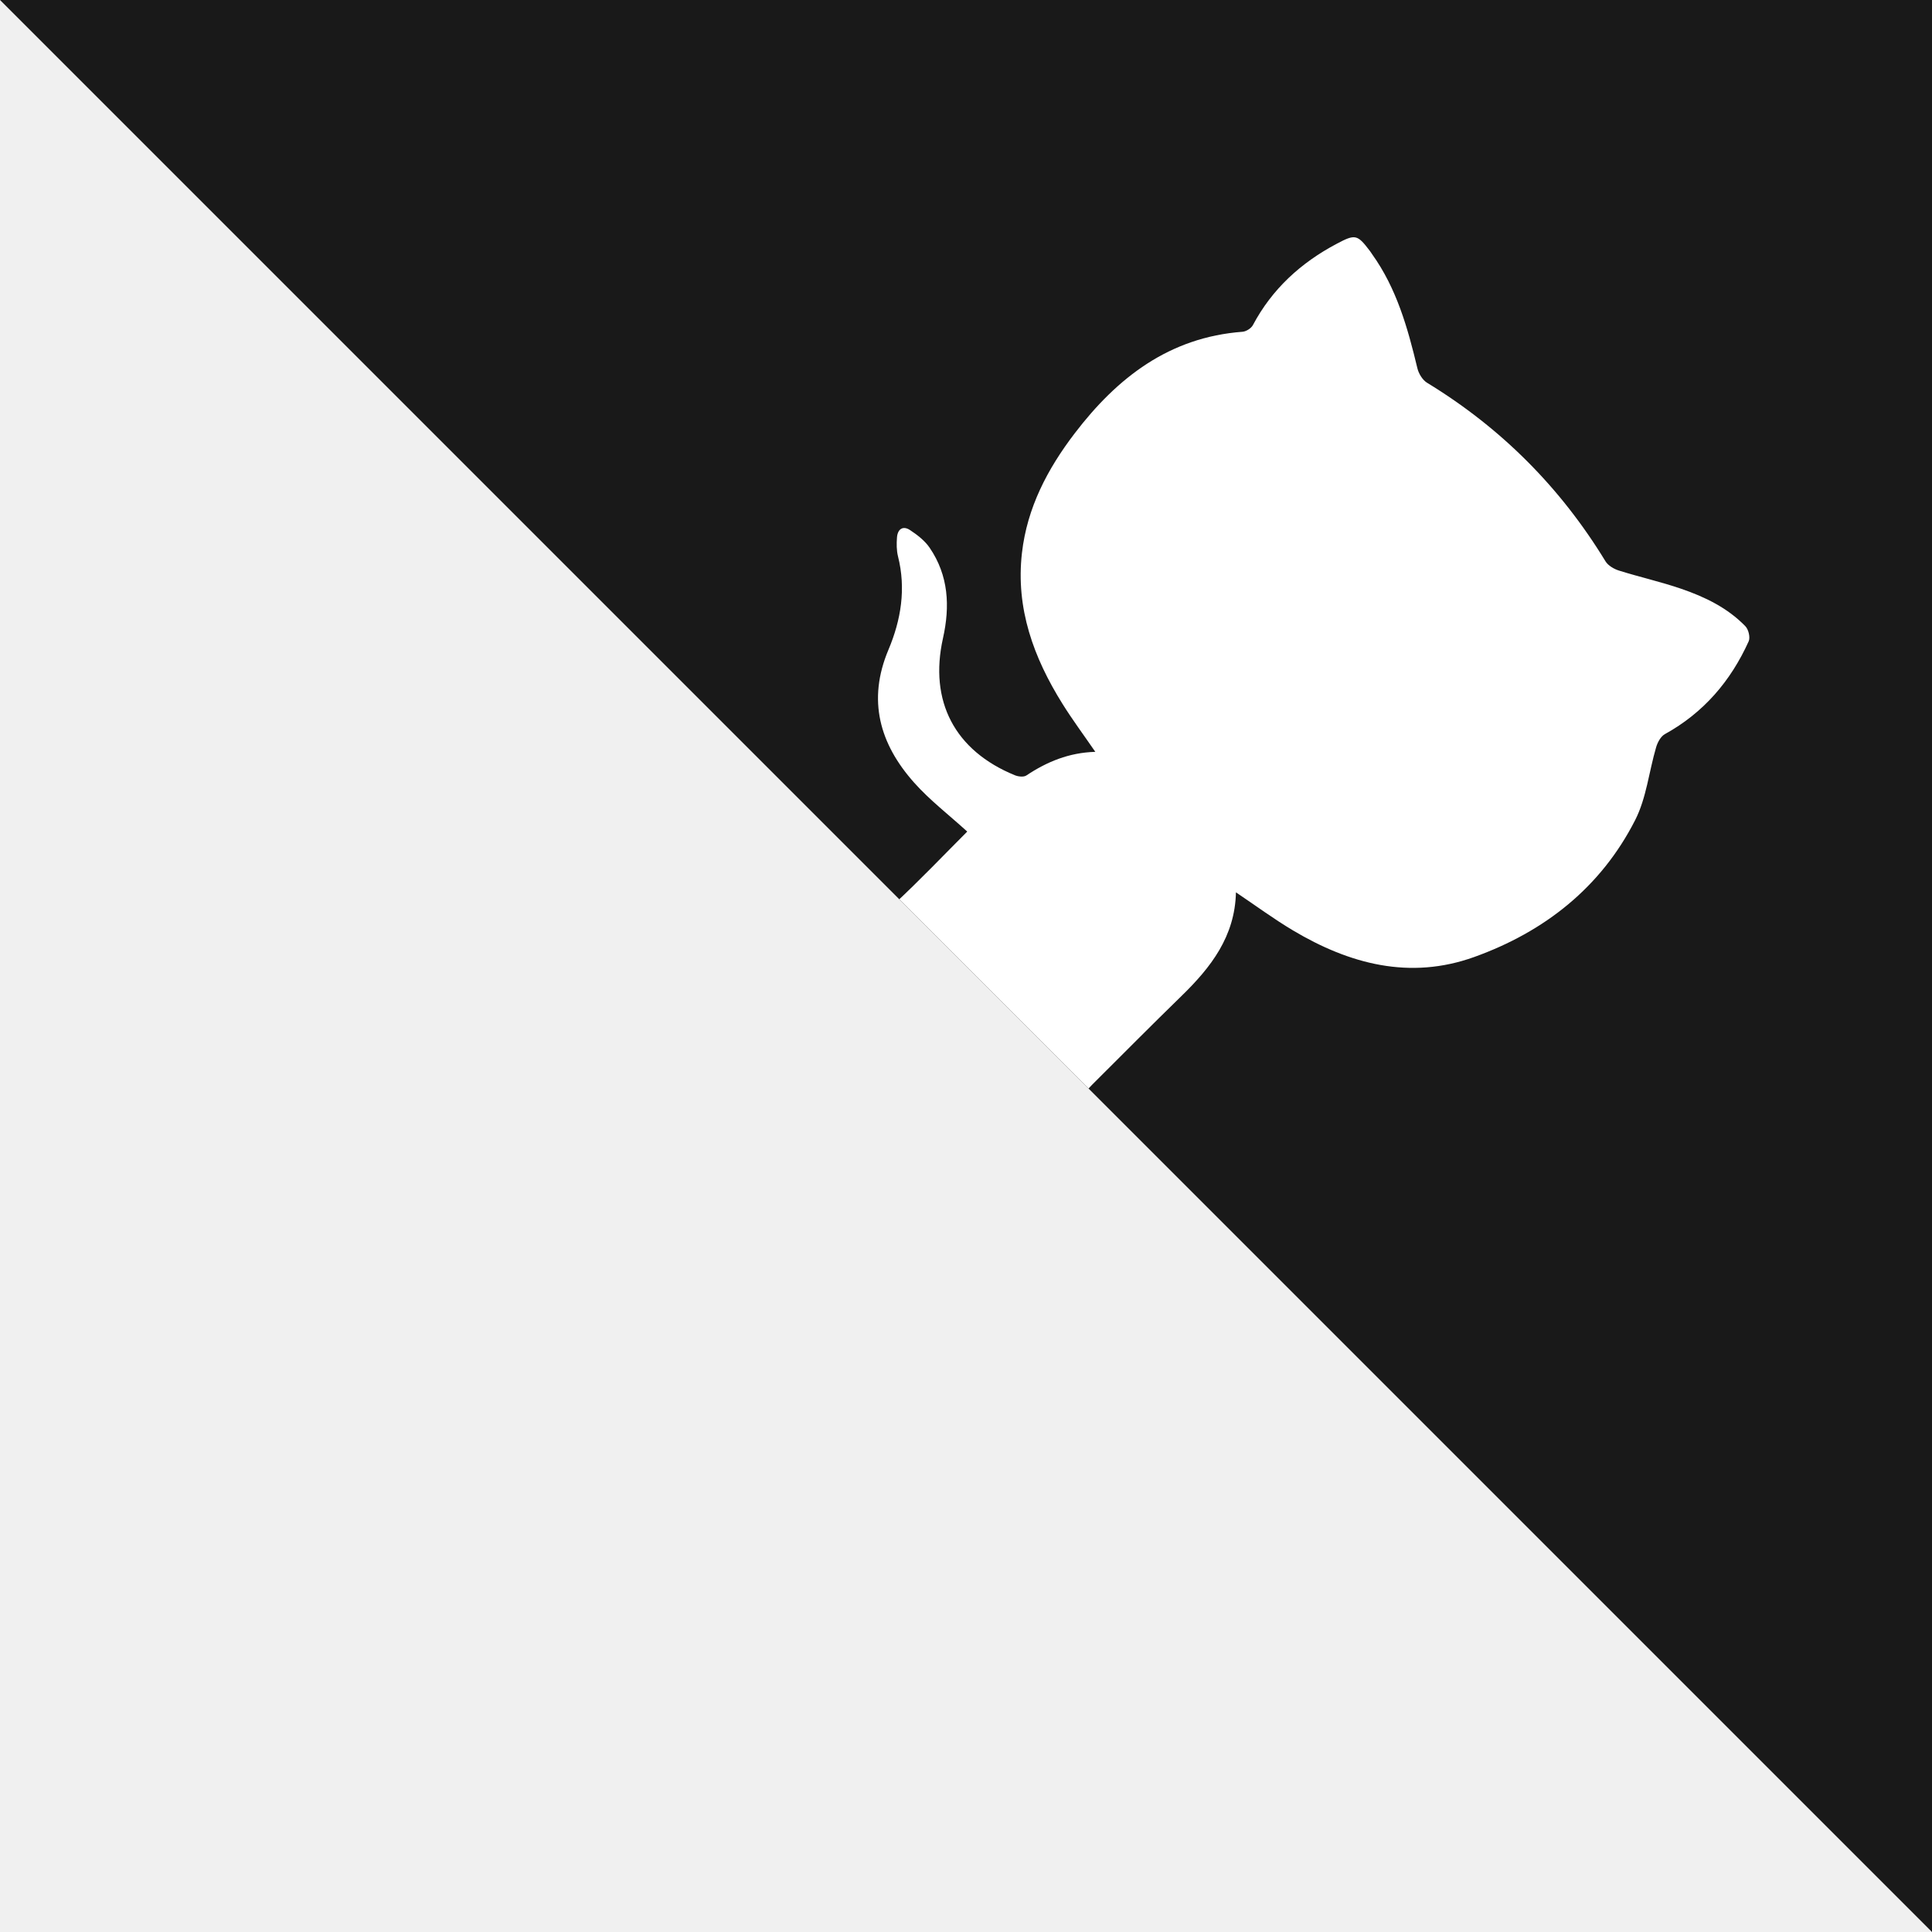
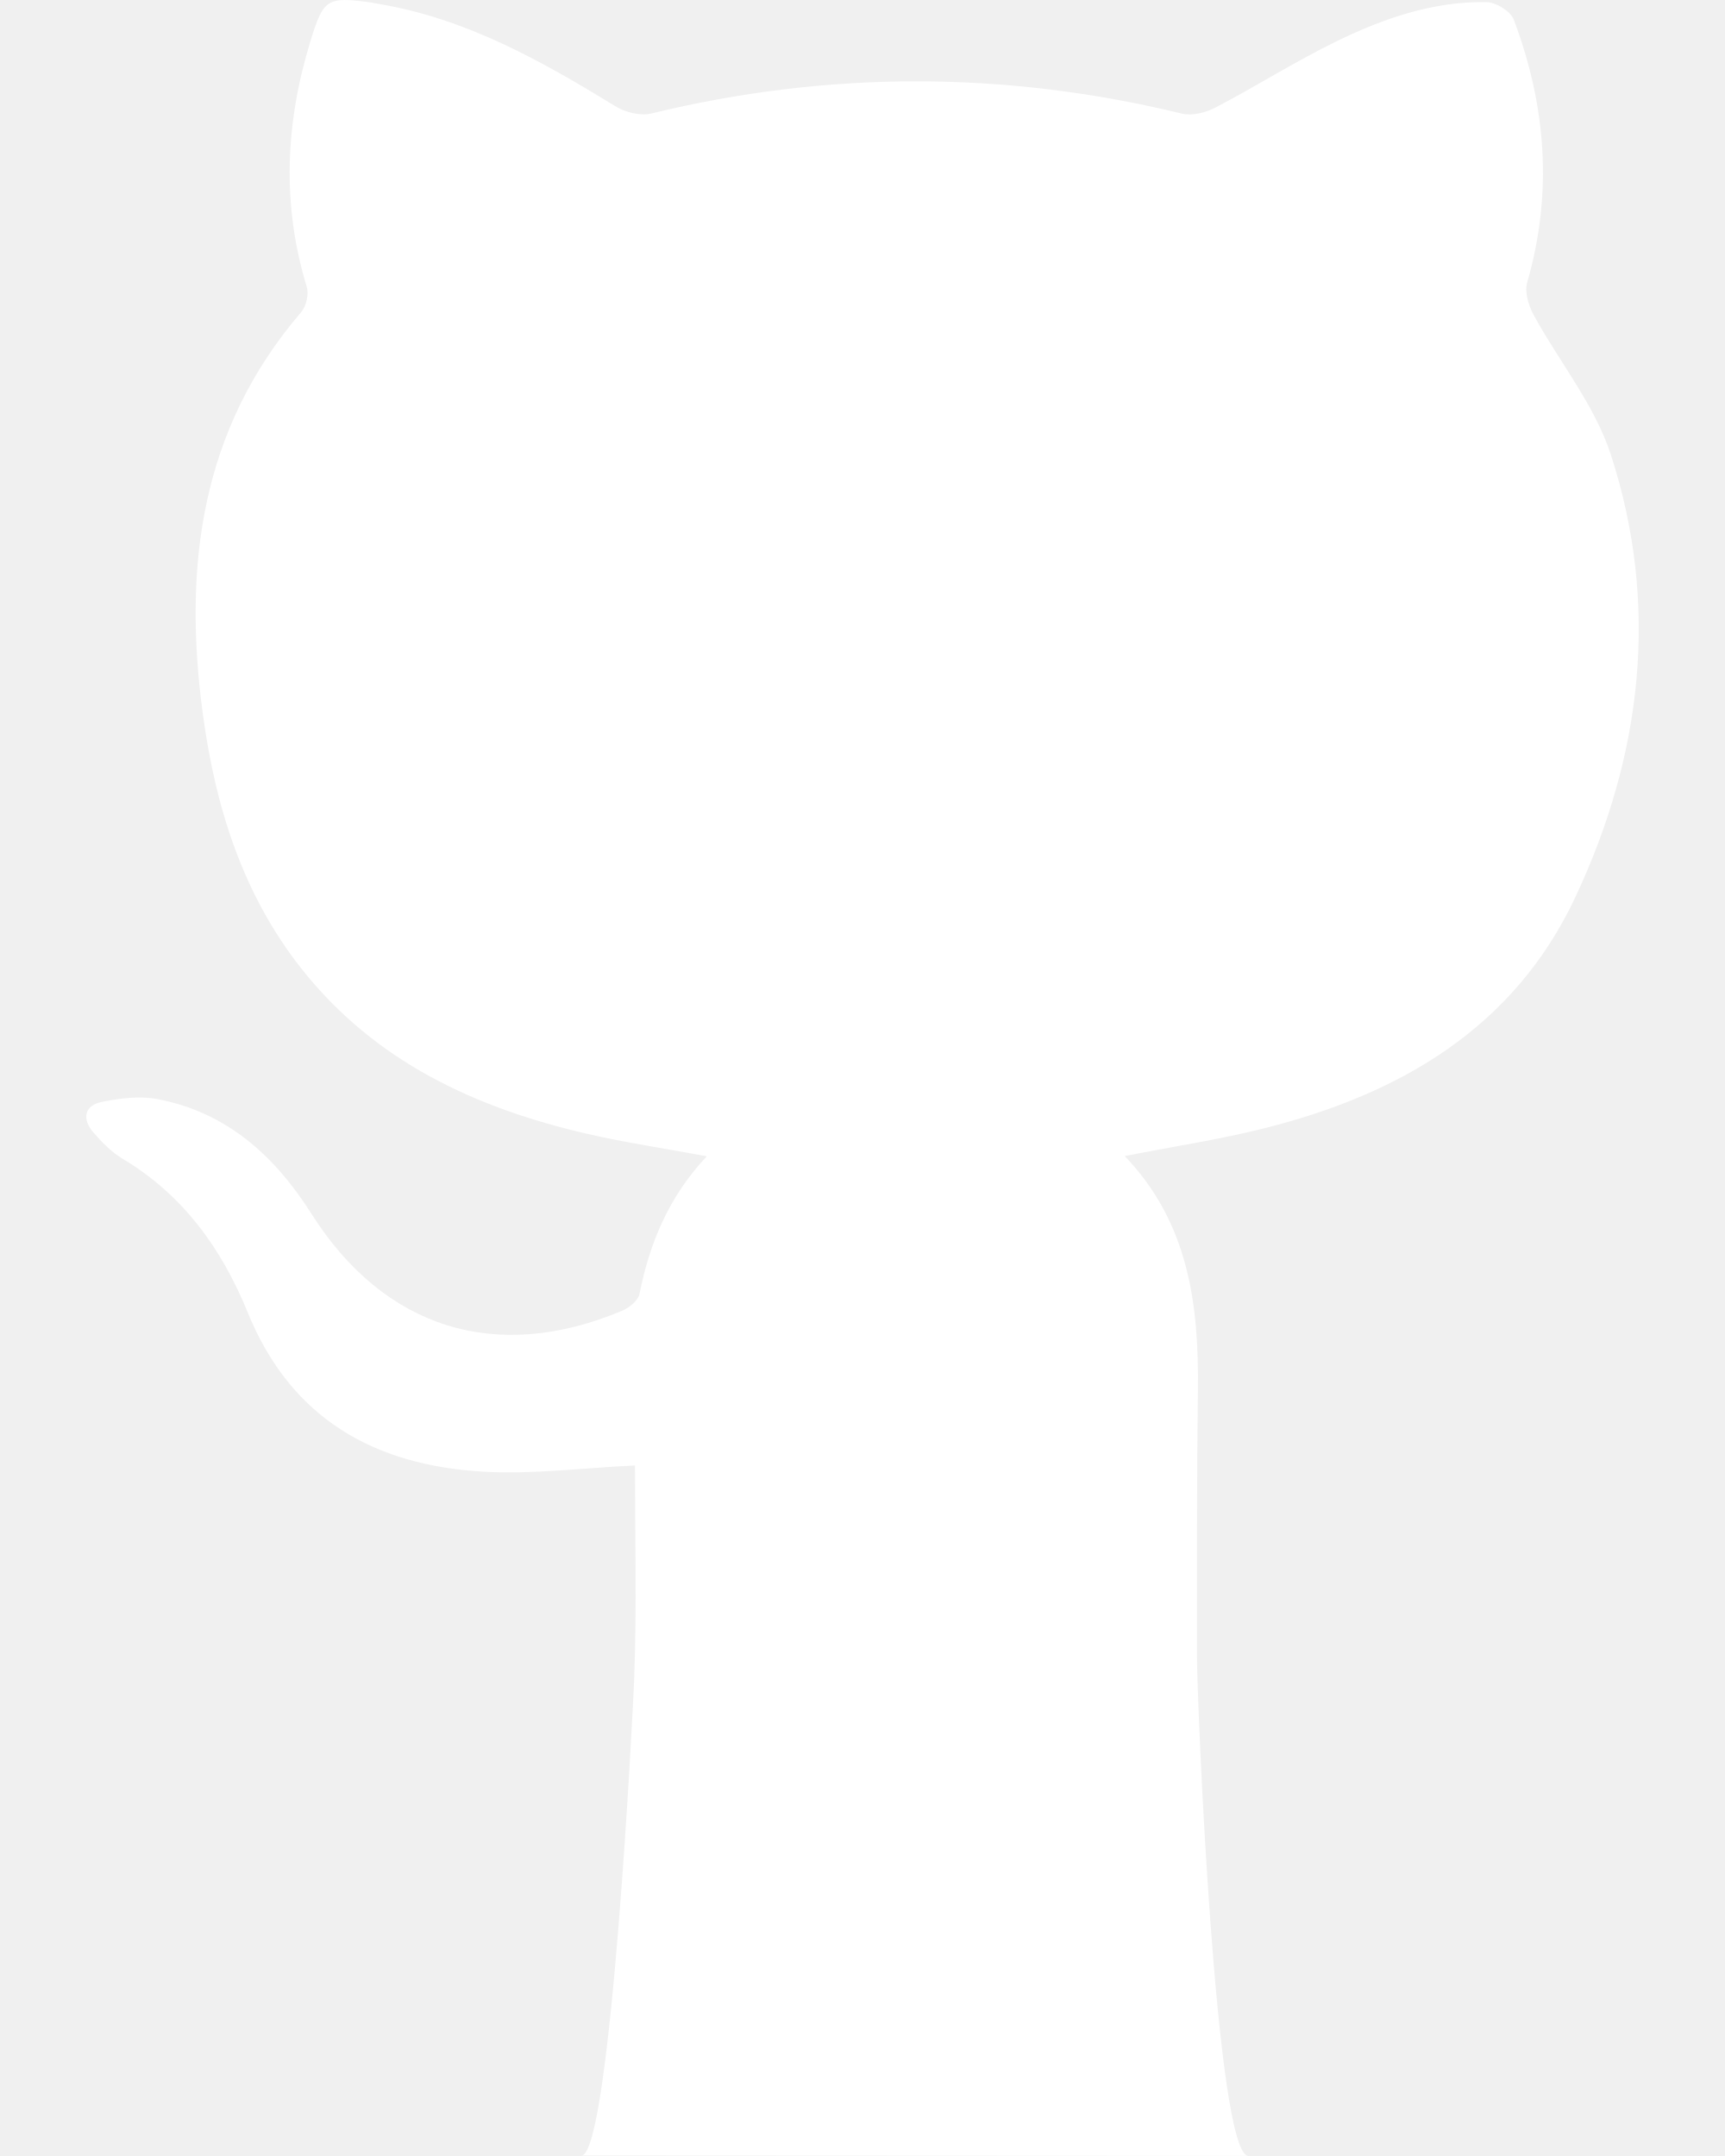
- <svg xmlns="http://www.w3.org/2000/svg" width="100" height="100" viewBox="0 0 100 100" fill="none">
-   <path d="M0 0H100V100L0 0Z" fill="#191919" />
-   <mask id="mask0" mask-type="alpha" maskUnits="userSpaceOnUse" x="0" y="0" width="100" height="100">
-     <path d="M0 0H100V100L0 0Z" fill="#1A1A1A" />
-   </mask>
-   <g mask="url(#mask0)">
-     <path d="M46.322 46.757C45.821 47.222 45.145 47.116 44.629 46.612L56.234 58.228C55.689 57.636 55.776 56.898 56.522 56.152C58.064 54.613 59.599 53.067 61.159 51.547C62.672 50.074 63.922 48.473 63.972 46.187C64.993 46.873 65.925 47.562 66.916 48.153C69.85 49.902 72.976 50.733 76.309 49.533C79.945 48.226 82.862 45.933 84.636 42.447C85.219 41.304 85.351 39.934 85.721 38.677C85.795 38.424 85.96 38.117 86.174 37.998C88.178 36.893 89.581 35.252 90.511 33.195C90.601 32.995 90.504 32.584 90.343 32.417C89.423 31.464 88.249 30.897 87.019 30.475C85.961 30.112 84.863 29.867 83.795 29.532C83.535 29.451 83.234 29.274 83.099 29.052C80.765 25.224 77.693 22.146 73.865 19.812C73.628 19.668 73.43 19.338 73.363 19.058C72.864 16.977 72.291 14.931 71.021 13.158C70.983 13.104 70.95 13.047 70.909 12.995C70.254 12.132 70.154 12.105 69.182 12.621C67.331 13.603 65.844 14.956 64.85 16.827C64.762 16.994 64.503 17.157 64.312 17.172C60.525 17.458 57.834 19.538 55.627 22.428C54.218 24.273 53.164 26.276 52.896 28.62C52.567 31.493 53.5 34.038 54.989 36.423C55.505 37.251 56.09 38.038 56.693 38.915C55.321 38.956 54.184 39.432 53.123 40.139C52.986 40.23 52.706 40.199 52.533 40.128C49.417 38.857 48.079 36.296 48.809 33.032C49.178 31.382 49.1 29.787 48.117 28.349C47.867 27.983 47.481 27.686 47.105 27.438C46.733 27.191 46.461 27.389 46.428 27.814C46.403 28.139 46.402 28.483 46.48 28.796C46.903 30.473 46.637 32.087 45.985 33.633C44.885 36.244 45.532 38.508 47.318 40.512C48.127 41.42 49.111 42.174 50.064 43.042C48.85 44.256 47.624 45.547 46.322 46.757Z" fill="white" />
-   </g>
+ <svg xmlns="http://www.w3.org/2000/svg" width="40" height="50" viewBox="0 0 40 50" fill="none">
+   <path d="M14.705 38.956C14.681 39.601 14.161 49.981 13.482 49.989L28.946 49.997C28.189 49.964 27.755 39.415 27.756 38.42C27.757 36.366 27.75 34.312 27.777 32.259C27.803 30.268 27.57 28.367 26.081 26.81C27.217 26.587 28.297 26.424 29.35 26.158C32.469 25.368 35.104 23.837 36.525 20.816C38.075 17.52 38.491 14.047 37.352 10.541C36.978 9.39 36.153 8.389 35.563 7.304C35.444 7.086 35.349 6.771 35.413 6.55C36.011 4.477 35.853 2.447 35.102 0.456C35.029 0.262 34.691 0.054 34.473 0.049C33.225 0.027 32.065 0.432 30.965 0.971C30.019 1.434 29.125 2.003 28.191 2.491C27.963 2.611 27.645 2.693 27.407 2.635C23.303 1.639 19.208 1.635 15.104 2.632C14.85 2.694 14.498 2.605 14.268 2.463C12.549 1.409 10.805 0.427 8.779 0.091C8.718 0.081 8.658 0.065 8.596 0.057C7.585 -0.081 7.5 -0.032 7.197 0.96C6.618 2.848 6.529 4.741 7.113 6.651C7.165 6.822 7.101 7.103 6.983 7.24C4.652 9.955 4.245 13.136 4.7 16.534C4.991 18.703 5.623 20.741 7.005 22.483C8.699 24.617 11.016 25.692 13.595 26.29C14.491 26.497 15.404 26.632 16.39 26.815C15.504 27.757 15.063 28.832 14.828 30.011C14.797 30.162 14.59 30.328 14.427 30.397C11.506 31.627 8.909 30.811 7.222 28.149C6.369 26.803 5.254 25.791 3.643 25.488C3.232 25.411 2.778 25.47 2.361 25.555C1.949 25.639 1.9 25.952 2.161 26.257C2.361 26.491 2.589 26.721 2.85 26.877C4.248 27.713 5.146 28.967 5.742 30.432C6.747 32.906 8.687 33.984 11.21 34.13C12.354 34.196 13.511 34.042 14.724 33.986C14.724 35.604 14.767 37.282 14.705 38.956Z" fill="white" />
</svg>
